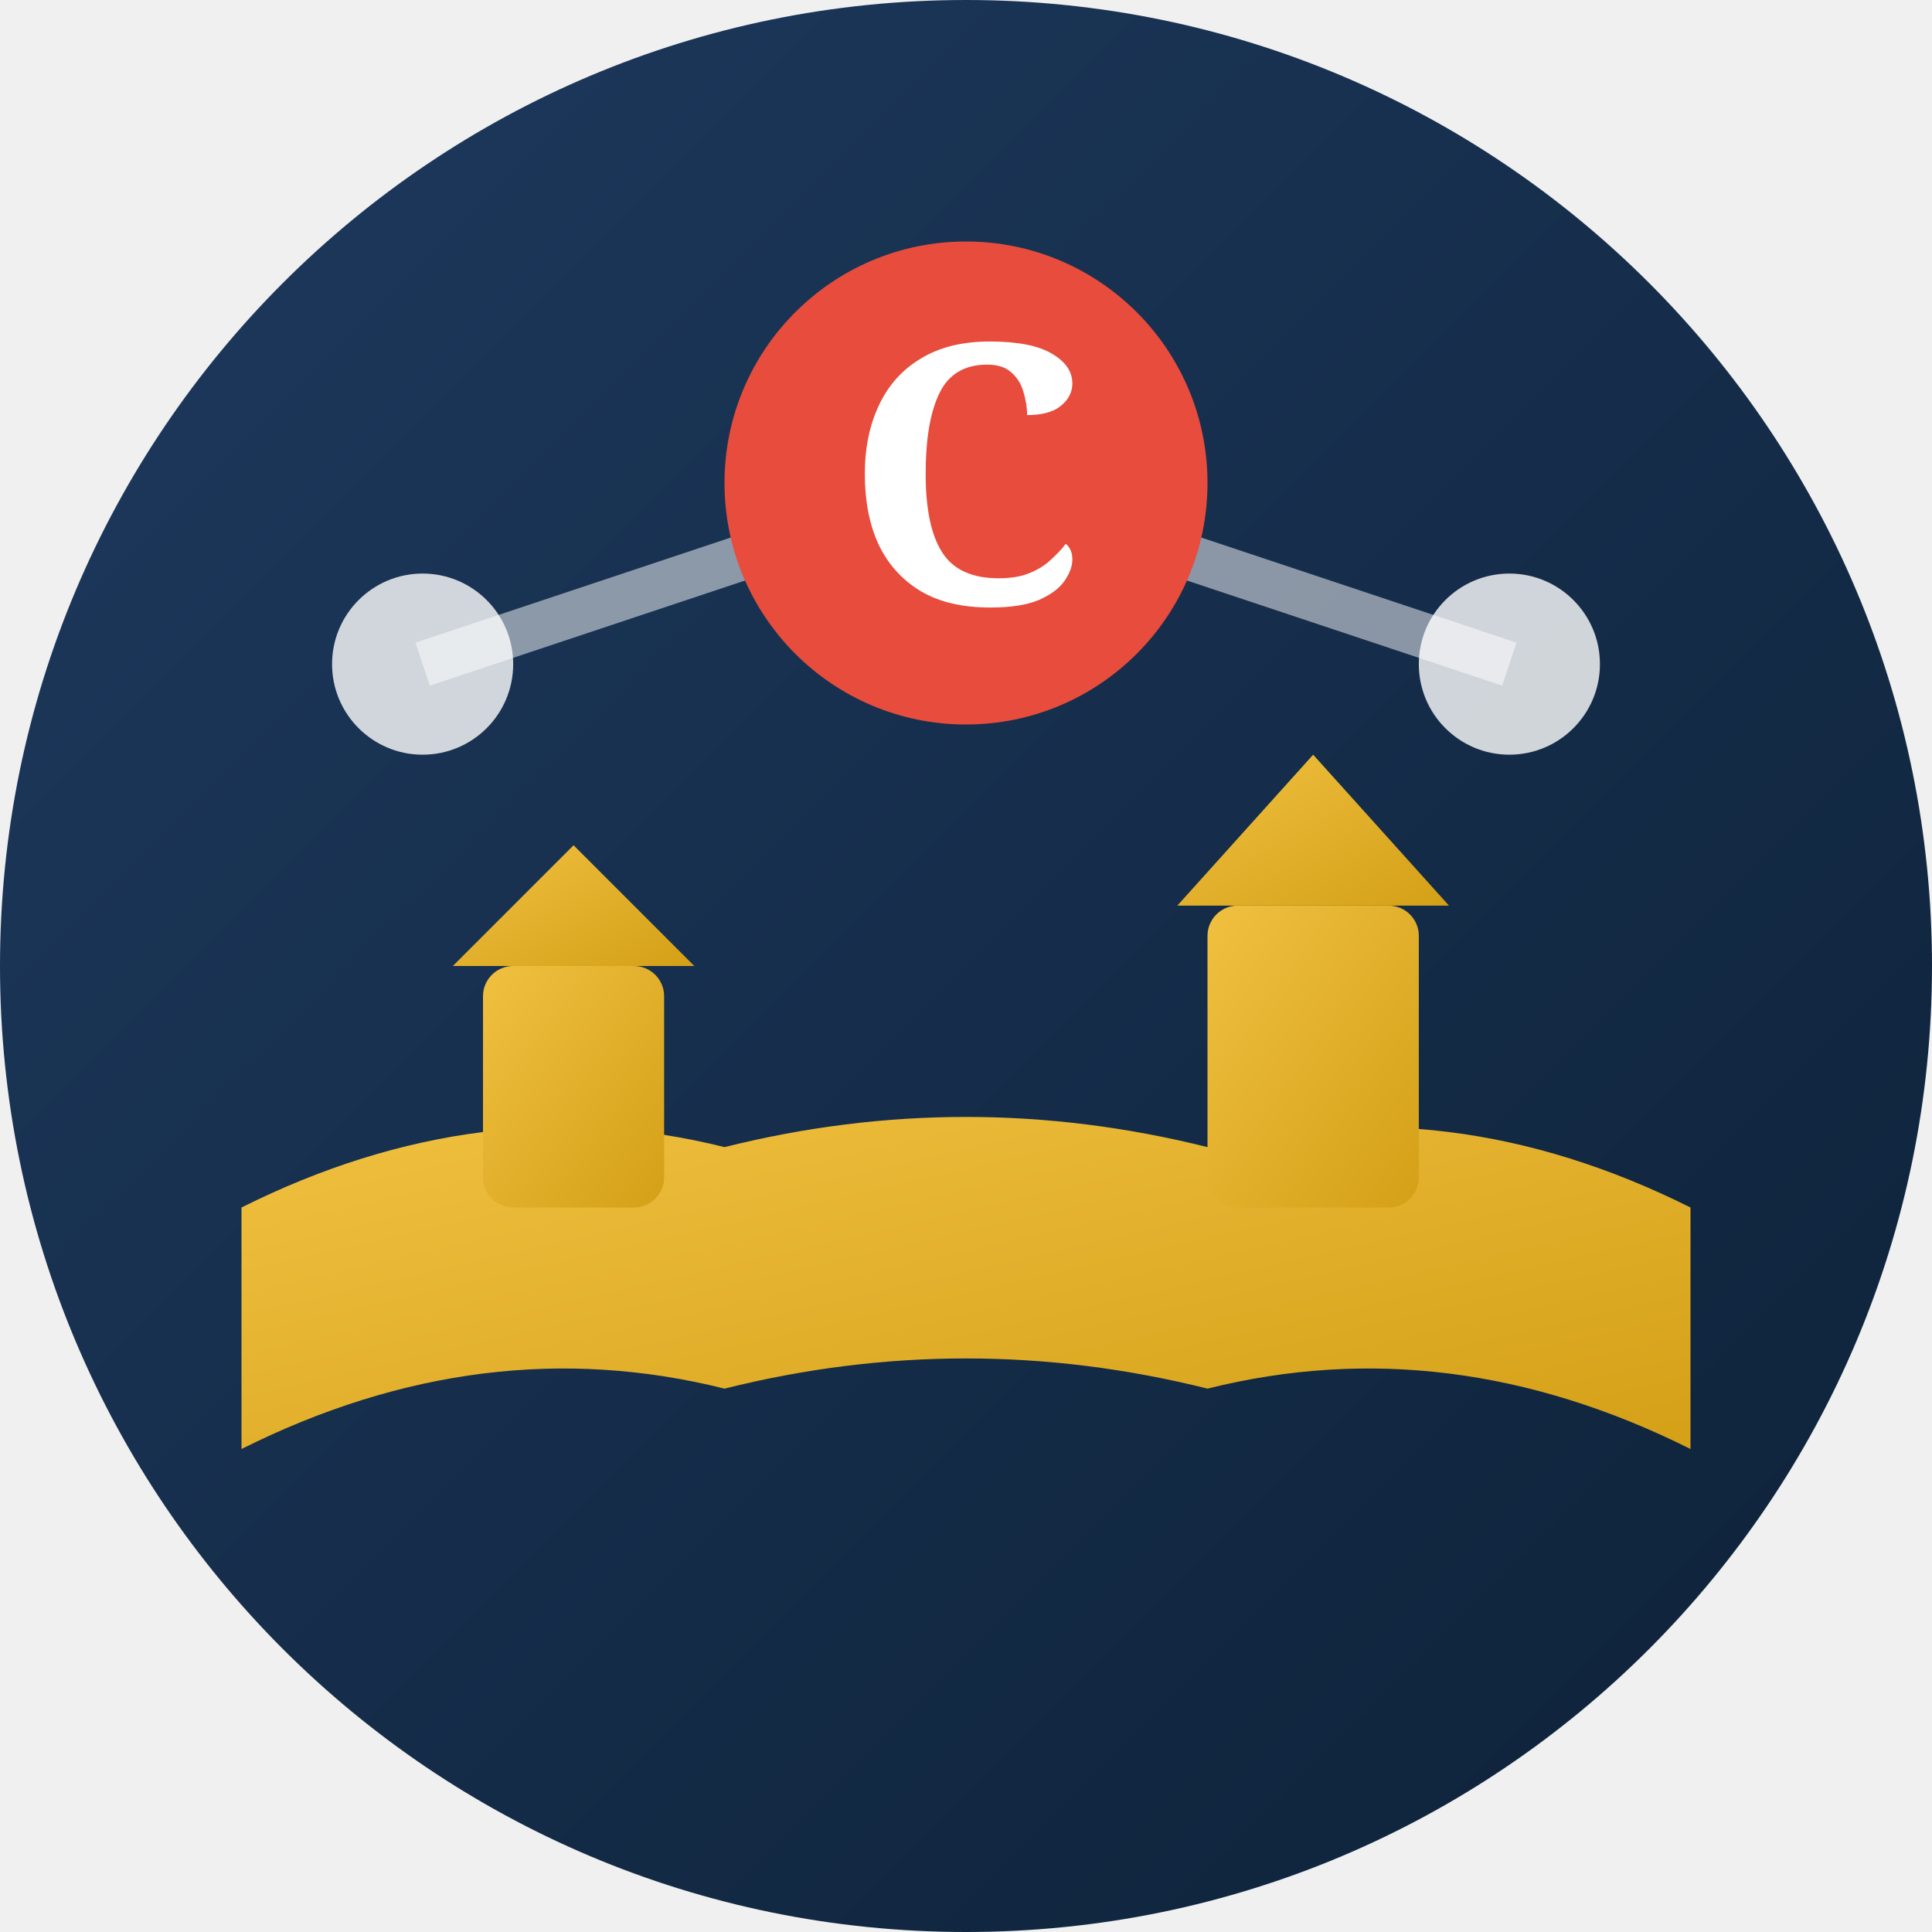
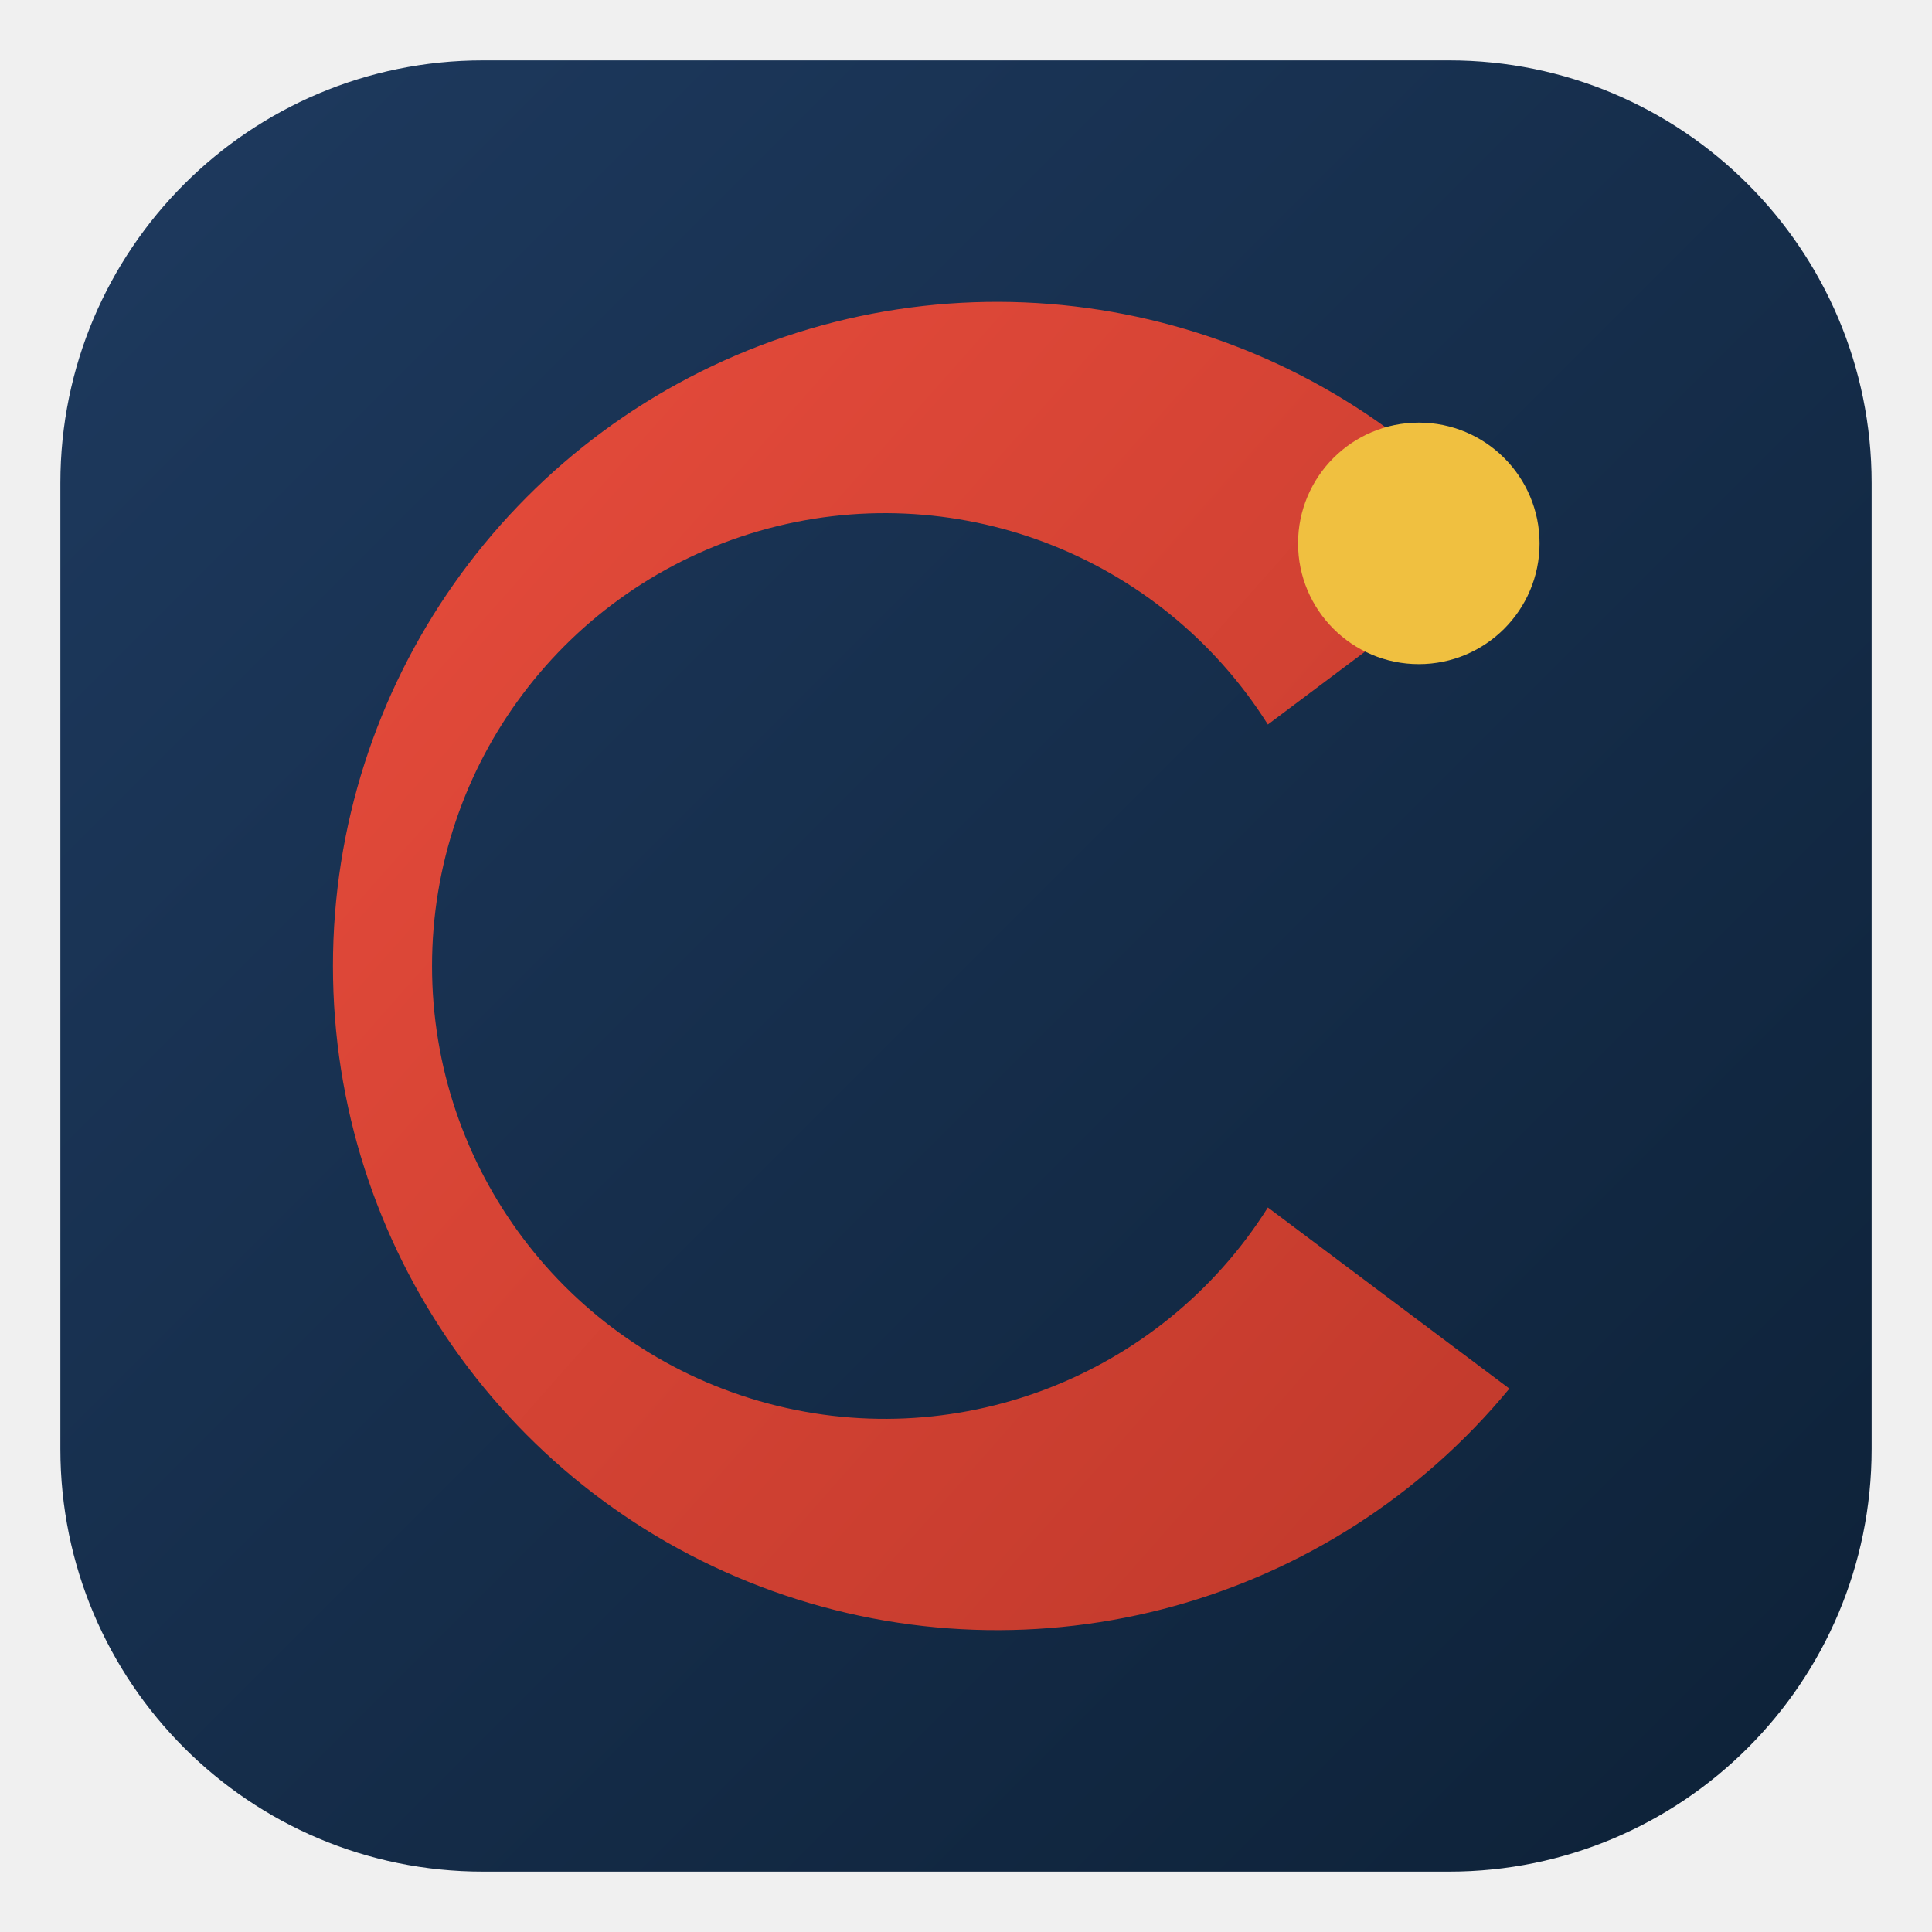
<svg xmlns="http://www.w3.org/2000/svg" viewBox="0 0 64 64" width="64" height="64">
  <defs>
    <linearGradient id="bg" x1="0%" y1="0%" x2="100%" y2="100%">
-       <stop offset="0%" style="stop-color:#1e3a5f" />
-       <stop offset="100%" style="stop-color:#0d2137" />
+       <stop offset="0%" stop-color="#1e3a5f" />
+       <stop offset="100%" stop-color="#0d2137" />
    </linearGradient>
-     <linearGradient id="gold" x1="0%" y1="0%" x2="100%" y2="100%">
-       <stop offset="0%" style="stop-color:#f0c040" />
-       <stop offset="100%" style="stop-color:#d4a017" />
+     <linearGradient id="red" x1="0%" y1="0%" x2="100%" y2="100%">
+       <stop offset="0%" stop-color="#e74c3c" />
+       <stop offset="100%" stop-color="#c0392b" />
    </linearGradient>
  </defs>
-   <circle cx="32" cy="32" r="32" fill="url(#bg)" />
-   <g fill="url(#gold)">
-     <path d="M8 40 Q16 36 24 38 Q32 36 40 38 Q48 36 56 40 L56 48 Q48 44 40 46 Q32 44 24 46 Q16 44 8 48 Z" />
-     <rect x="16" y="32" width="6" height="8" rx="1" />
-     <path d="M15 32 L19 28 L23 32 Z" />
-     <rect x="40" y="30" width="7" height="10" rx="1" />
-     <path d="M39 30 L43.5 25 L48 30 Z" />
-   </g>
-   <circle cx="14" cy="22" r="3" fill="#fff" opacity="0.8" />
-   <circle cx="32" cy="16" r="4" fill="#fff" opacity="0.9" />
-   <circle cx="50" cy="22" r="3" fill="#fff" opacity="0.8" />
-   <line x1="14" y1="22" x2="32" y2="16" stroke="#fff" stroke-width="1.5" opacity="0.5" />
-   <line x1="32" y1="16" x2="50" y2="22" stroke="#fff" stroke-width="1.5" opacity="0.5" />
-   <circle cx="32" cy="16" r="8" fill="#e74c3c" />
-   <text x="32" y="20" text-anchor="middle" font-family="Georgia, serif" font-size="12" font-weight="bold" fill="white">C</text>
+   <rect x="2" y="2" width="60" height="60" rx="14" fill="url(#bg)" />
+   <path d="M 50 18 A 22 22 0 1 0 50 46 L 42 40 A 15 15 0 1 1 42 24 Z" fill="url(#red)" />
+   <circle cx="47" cy="18" r="4" fill="#f0c040" />
</svg>
